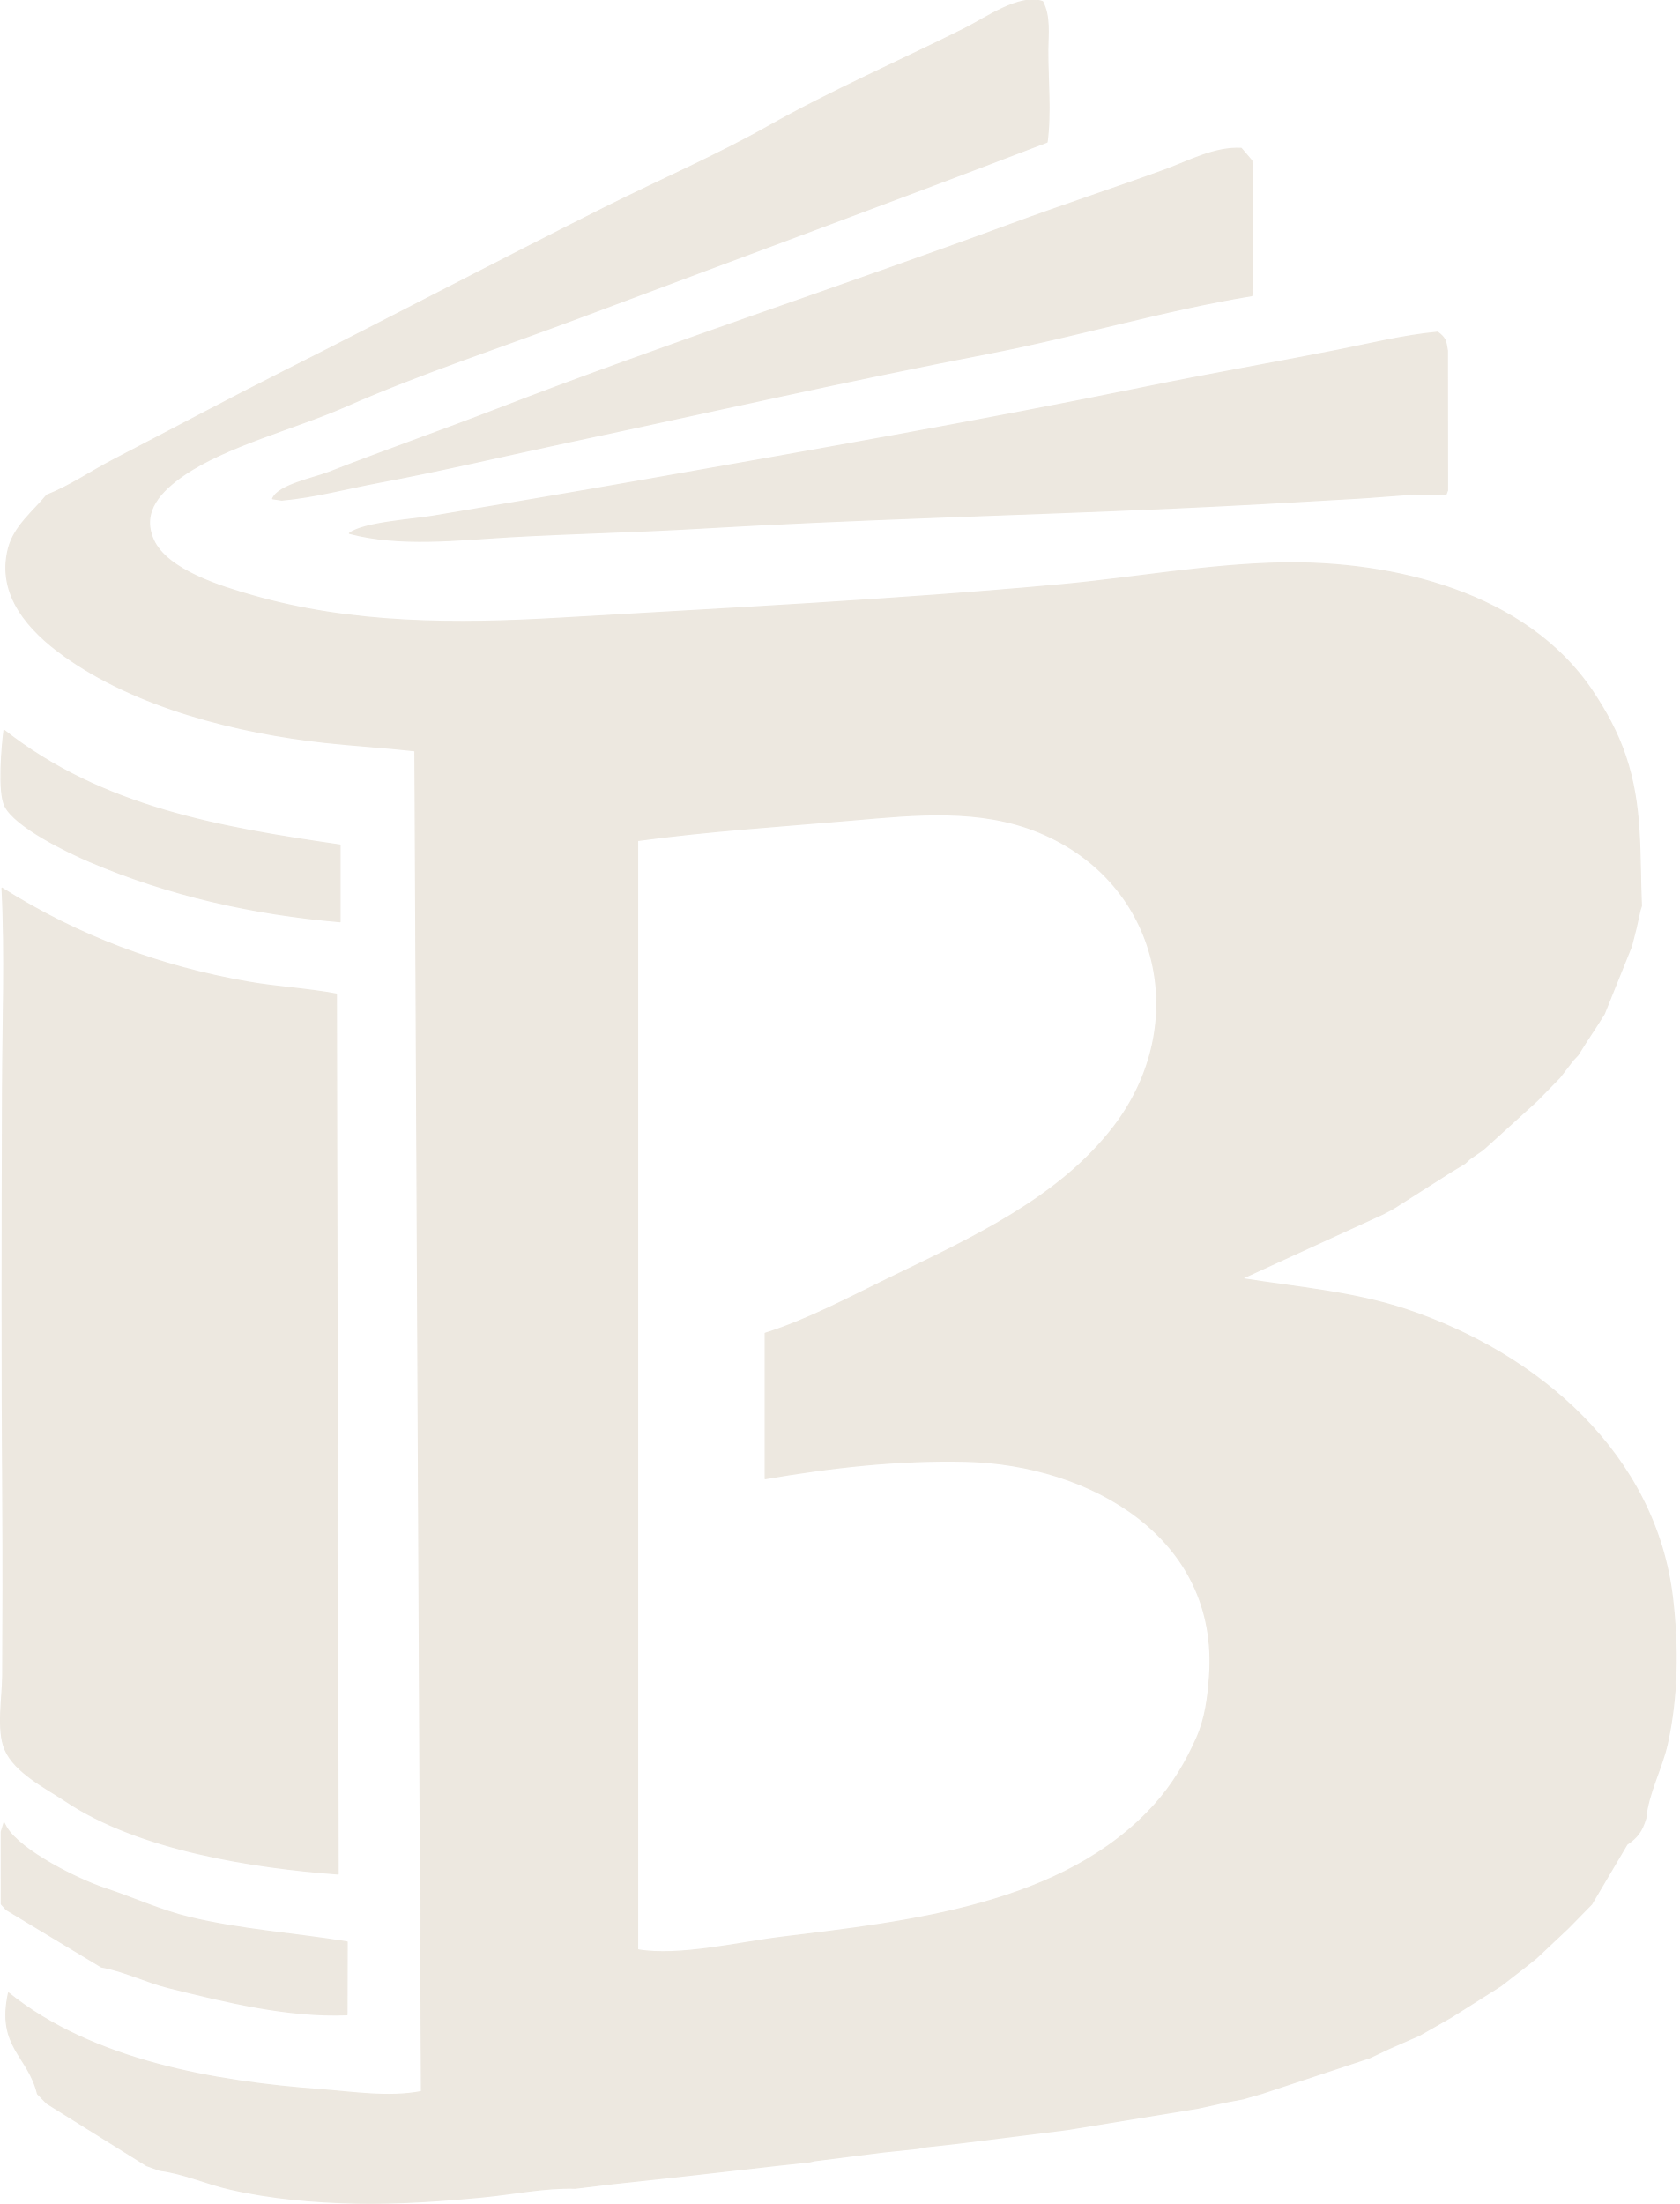
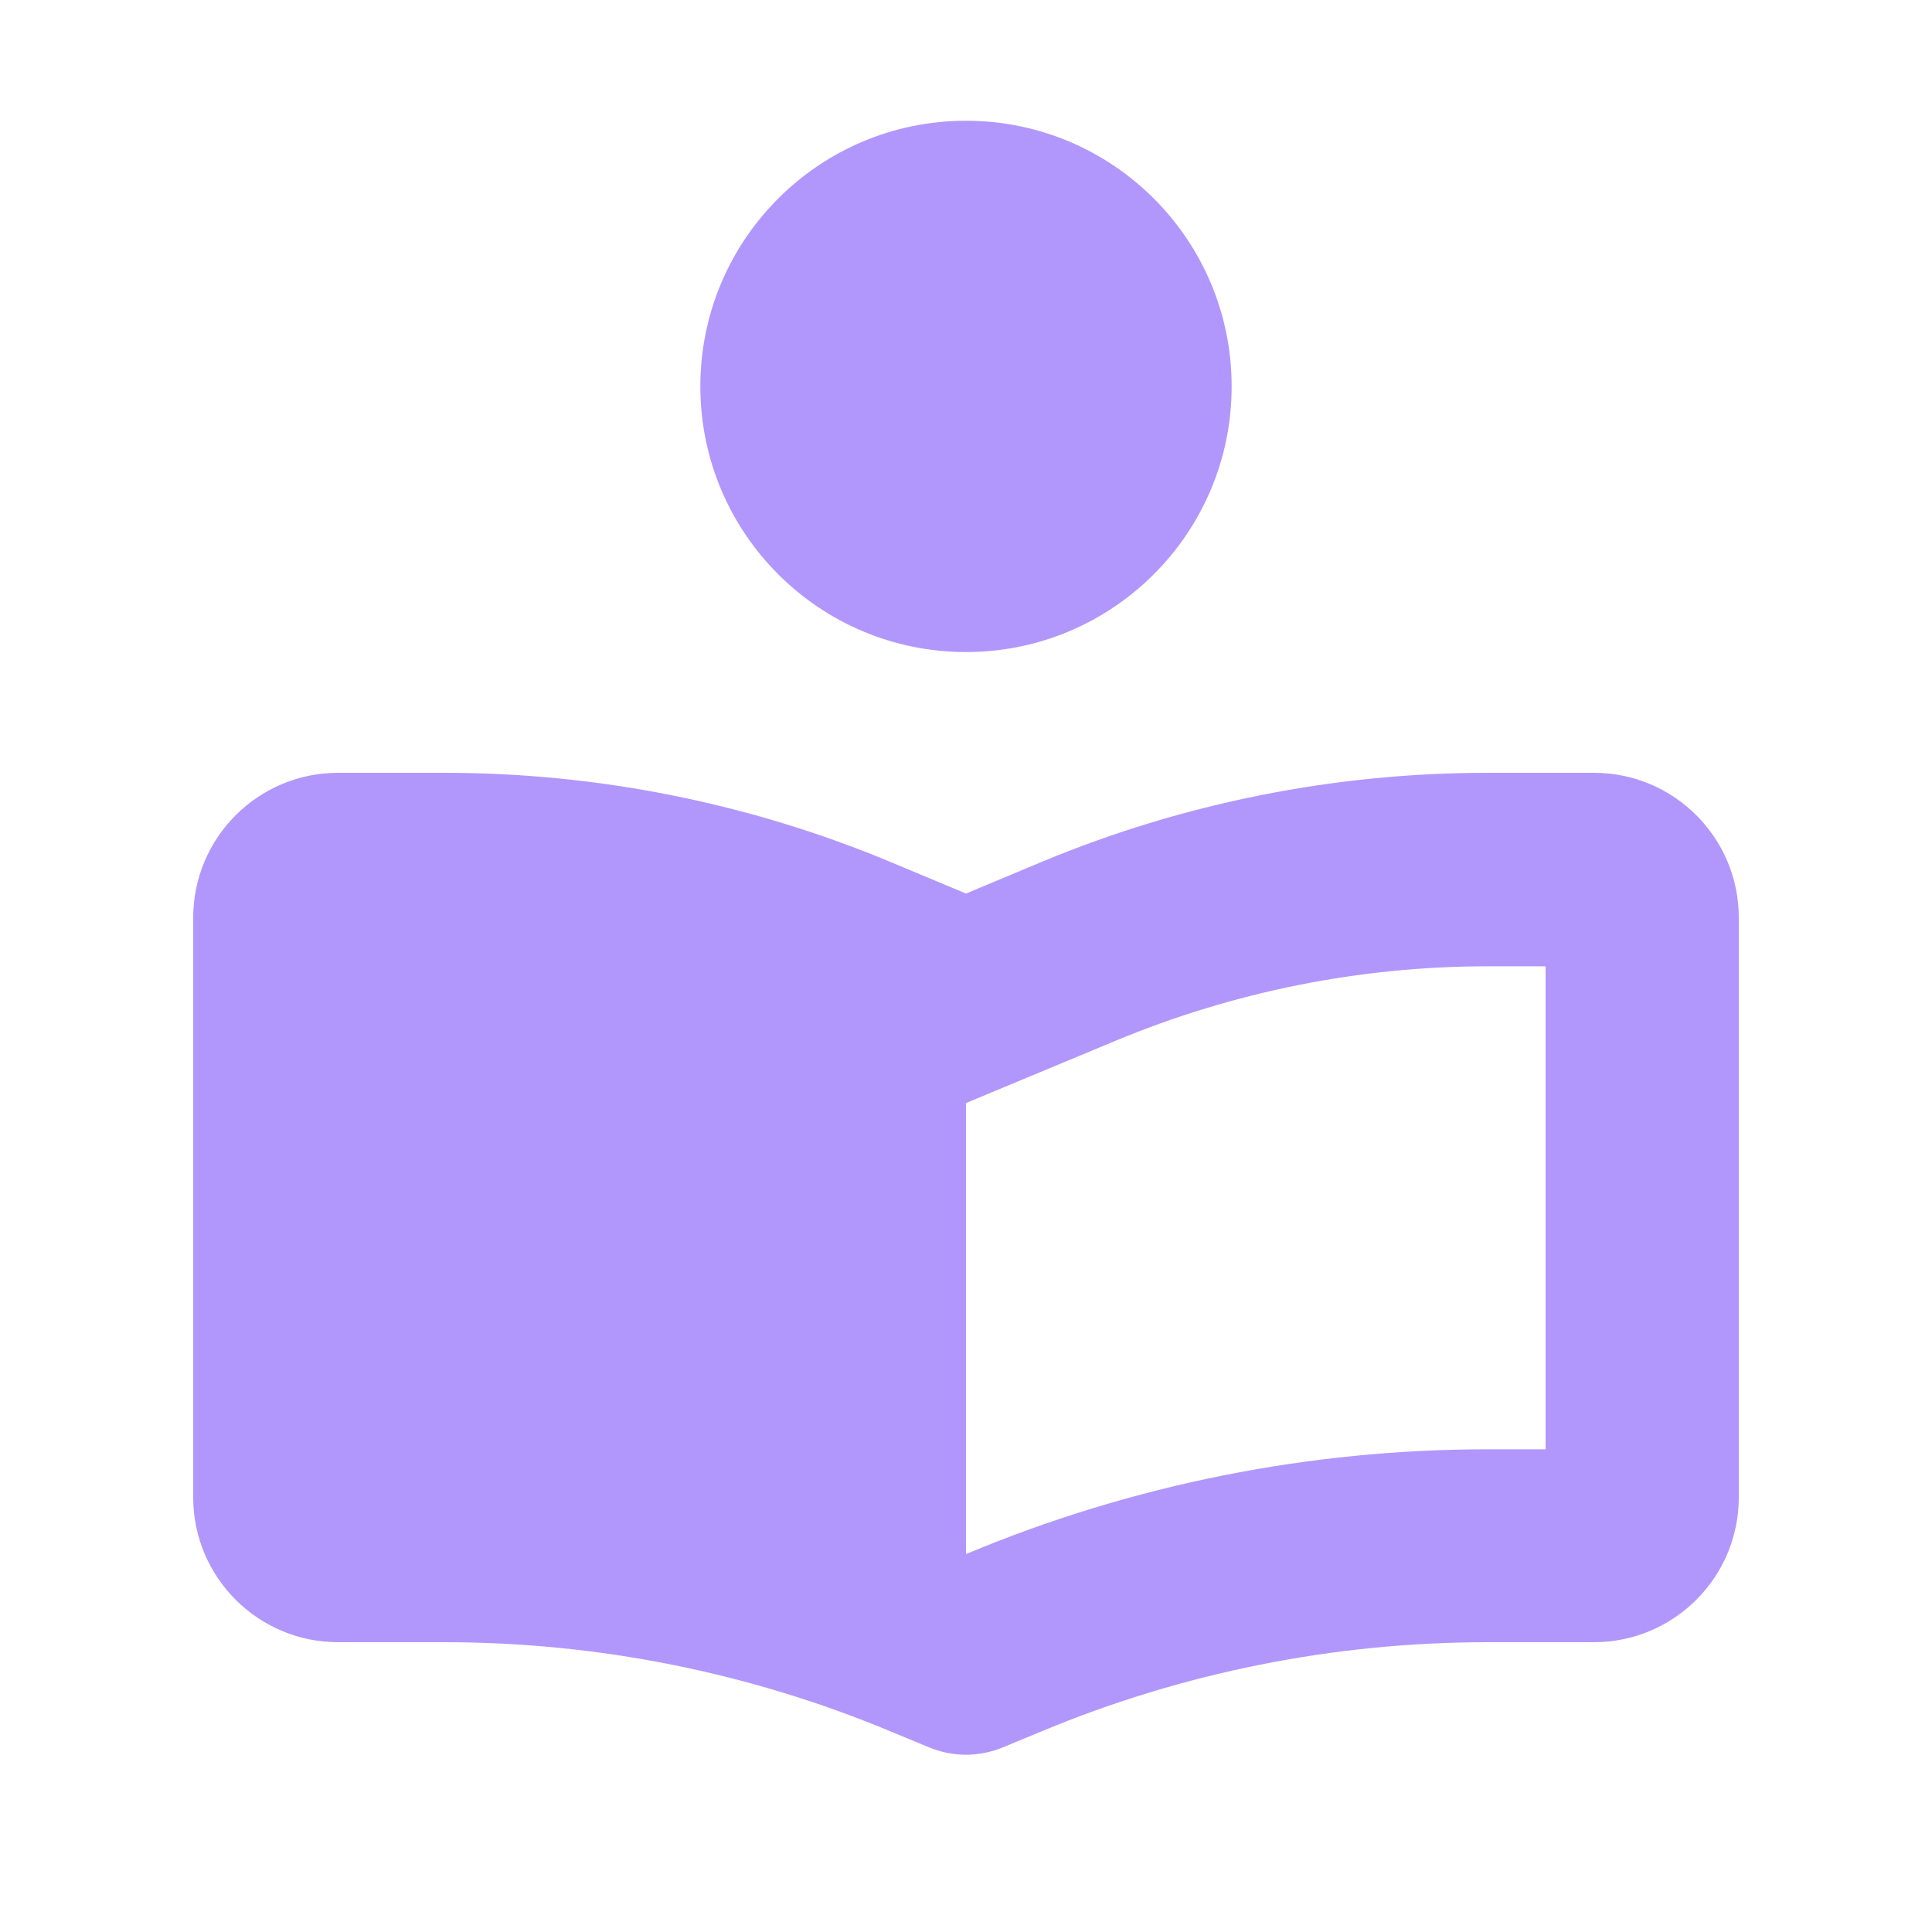
- <svg xmlns="http://www.w3.org/2000/svg" width="372" height="488" viewBox="0 0 372 488" fill="none">
-   <path fill-rule="evenodd" clip-rule="evenodd" d="M363.506 200.6C363.406 200.9 363.316 201.21 363.216 201.51C362.916 202.87 362.616 204.24 362.306 205.6C361.966 206.92 361.636 208.23 361.296 209.55C359.286 214.53 357.276 219.51 355.276 224.49C354.626 225.52 353.976 226.54 353.326 227.57C352.666 228.57 352.006 229.58 351.346 230.58C350.706 231.59 350.076 232.59 349.446 233.6C349.086 233.97 348.736 234.35 348.386 234.72C347.386 236.01 346.396 237.31 345.396 238.6C343.726 240.31 342.056 242.02 340.386 243.73C336.756 247.02 333.136 250.31 329.506 253.6C329.136 253.93 328.756 254.27 328.386 254.6C327.426 255.27 326.466 255.93 325.496 256.6C325.126 256.94 324.756 257.27 324.386 257.61C323.346 258.24 322.316 258.86 321.276 259.49C317.026 262.19 312.776 264.9 308.526 267.6C307.806 267.98 307.096 268.36 306.386 268.74C295.926 273.52 285.466 278.31 275.016 283.1C287.286 285.07 299.666 286.03 311.566 290.01C340.676 299.76 366.776 322 370.426 354.1C371.636 364.79 371.556 375.52 369.246 386.06C368.036 391.58 364.956 397.1 364.476 402.6C363.626 405.47 362.566 406.84 360.306 408.38C357.696 412.79 355.086 417.19 352.486 421.6C350.786 423.34 349.086 425.08 347.386 426.81C345.016 429.04 342.646 431.27 340.286 433.5C339.406 434.2 338.536 434.9 337.656 435.6C335.896 436.96 334.146 438.32 332.386 439.68C328.736 441.98 325.086 444.29 321.436 446.6C319.086 447.94 316.736 449.28 314.386 450.62C312.116 451.61 309.846 452.61 307.586 453.6C306.186 454.27 304.786 454.93 303.386 455.6C295.396 458.25 287.416 460.89 279.426 463.53C278.376 463.83 277.326 464.13 276.276 464.43C275.976 464.52 275.686 464.61 275.386 464.7C274.096 464.94 272.796 465.19 271.506 465.43C269.466 465.88 267.426 466.33 265.386 466.77C255.736 468.35 246.096 469.93 236.446 471.51C228.436 472.51 220.436 473.52 212.426 474.52C209.706 474.83 206.996 475.13 204.286 475.43C203.986 475.51 203.686 475.59 203.386 475.67C200.736 475.95 198.076 476.23 195.426 476.51C192.776 476.85 190.116 477.18 187.466 477.52C185.086 477.82 182.696 478.13 180.316 478.43C180.006 478.51 179.696 478.59 179.386 478.66C177.016 478.92 174.636 479.18 172.266 479.43C165.636 480.18 159.016 480.94 152.386 481.69C146.756 482.3 141.136 482.92 135.506 483.53C132.816 483.86 130.116 484.18 127.416 484.51C120.606 484.31 113.686 485.79 106.886 486.44C97.696 487.31 88.126 488 78.886 487.81C69.506 487.61 60.036 486.79 50.876 484.69C45.656 483.5 40.656 481.21 35.356 480.54C34.396 480.2 33.426 479.85 32.466 479.5C25.106 474.91 17.746 470.32 10.386 465.73C9.696 465.02 9.006 464.31 8.306 463.6C6.246 455.07 -0.734 453.24 1.886 441.28C20.536 456.3 47.676 460.94 70.886 462.67C78.206 463.22 86.116 464.51 93.336 463.1C92.856 364.15 92.366 265.2 91.886 166.24C85.246 165.49 78.536 165.11 71.886 164.38C52.606 162.26 30.226 156.68 14.216 145.22C6.476 139.69 -0.764 131.79 1.856 121.49C3.116 116.56 7.286 113.35 10.376 109.62C15.506 107.63 20.176 104.37 25.076 101.83C37.796 95.23 50.466 88.46 63.266 82.01C86.946 70.09 110.416 57.739 134.116 45.87C146.096 39.88 158.546 34.52 170.216 27.939C184.246 20.029 199.226 13.53 213.626 6.33C218.296 3.99 225.826 -1.42 230.886 0.35C232.596 3.63 232.066 7.42 232.046 11.1C232.016 17.799 232.766 24.86 231.886 31.459C197.546 44.62 163.026 57.3 128.586 70.23C111.226 76.76 93.306 82.57 76.336 90.05C65.626 94.77 49.956 98.75 40.586 105.27C35.826 108.59 31.146 113.13 33.956 119.49C36.976 126.32 49.266 129.98 55.776 131.85C77.976 138.25 101.016 138.22 123.886 136.88C160.926 134.7 197.936 132.87 234.886 129.47C251.156 127.97 267.516 124.94 283.886 124.64C308.536 124.19 337.976 131.22 352.566 152.89C355.636 157.45 358.216 162.18 359.976 167.4C363.756 178.59 363.006 189.05 363.506 200.6ZM277.216 35.58C277.296 36.58 277.366 37.59 277.436 38.599C277.426 46.929 277.426 55.27 277.416 63.599C277.346 64.219 277.286 64.84 277.216 65.46C257.596 68.68 238.266 74.519 218.716 78.279C187.706 84.26 156.896 91.29 126.016 97.85C112.006 100.83 98.016 104.17 83.936 106.8C76.706 108.15 69.726 110.08 62.386 110.73C61.716 110.63 61.046 110.53 60.376 110.43C61.606 107.4 69.446 105.91 72.846 104.58C85.126 99.78 97.596 95.43 109.906 90.67C147.566 76.1 186.016 63.62 223.896 49.64C235.176 45.48 246.596 41.76 257.886 37.65C263.406 35.639 268.956 32.55 274.886 32.849C275.666 33.76 276.446 34.67 277.216 35.58ZM318.386 73.559C320.076 74.79 320.226 75.49 320.536 77.6C320.546 87.93 320.556 98.269 320.566 108.6C320.446 108.9 320.336 109.21 320.216 109.51C313.796 109.06 307.306 109.93 300.886 110.3C287.226 111.1 273.556 111.89 259.886 112.5C224.906 114.07 189.856 114.9 154.896 116.96C140.896 117.79 126.876 118.06 112.886 118.86C101.406 119.52 88.596 121.07 77.386 118.1C80.406 115.73 91.266 115.07 95.826 114.3C111.176 111.72 126.526 109.13 141.856 106.43C179.196 99.85 216.726 93.269 253.886 85.68C267.856 82.82 281.896 80.37 295.886 77.61C303.326 76.14 310.866 74.26 318.386 73.559ZM0.886 161.68C22.636 178.77 48.686 183.22 75.306 187.1C75.306 192.76 75.306 198.43 75.306 204.09C56.146 202.43 37.486 198.3 19.796 190.73C15.096 188.72 3.316 183.09 1.066 178.42C-0.444 175.27 0.416 165.31 0.886 161.68ZM169.456 295.21C178.896 292.24 188.216 287.23 197.126 282.9C214.786 274.32 234.466 265.45 246.716 249.4C264.096 226.65 256.946 195.36 230.146 184.28C216.986 178.84 202.676 180.37 188.886 181.56C173.016 182.94 156.986 183.95 141.206 186.1C141.206 267.97 141.206 349.84 141.206 431.71C150.286 433.3 163.606 430.1 172.936 428.95C200.946 425.5 235.666 421.96 255.796 399.48C259.736 395.08 262.626 390.2 265.026 384.8C266.926 380.51 267.506 375.96 267.846 371.32C270.186 340.24 241.206 324.19 213.886 323.56C198.896 323.21 184.196 324.88 169.456 327.41C169.456 316.68 169.456 305.94 169.456 295.21ZM0.446 196.65C17.306 207.27 35.236 213.98 54.916 217.43C61.406 218.57 68.076 218.9 74.496 220.1C74.626 285.05 74.756 349.99 74.886 414.94C55.906 413.52 30.776 409.6 14.646 398.85C10.266 395.93 3.316 392.52 1.106 387.37C-0.734 383.09 0.576 375.74 0.596 371.1C0.666 358.44 0.706 345.76 0.616 333.1C0.396 302.44 0.466 271.76 0.566 241.1C0.606 226.34 1.206 211.38 0.446 196.65ZM1.426 404.6C4.526 409.83 17.386 416.22 23.316 418.16C29.556 420.22 35.516 423 41.926 424.54C53.496 427.32 65.216 428.07 76.886 429.98C76.876 435.36 76.866 440.73 76.846 446.1C63.766 446.65 49.976 443.23 37.326 440.1C32.316 438.85 27.466 436.39 22.456 435.52C15.426 431.28 8.406 427.05 1.386 422.82C1.016 422.41 0.646 422.01 0.286 421.6C0.276 416.27 0.276 410.93 0.276 405.6C0.476 404.93 0.686 404.27 0.886 403.6C1.066 403.93 1.246 404.27 1.426 404.6Z" fill="#EDE8E0" stroke="#EDE8E0" stroke-width="0.25" stroke-linejoin="round" />
+ <svg xmlns="http://www.w3.org/2000/svg" height="32" width="32" viewBox="0 0 640 640">
+   <path fill="rgb(177, 151, 252)" d="M320 216C368.6 216 408 176.6 408 128C408 79.4 368.6 40 320 40C271.4 40 232 79.4 232 128C232 176.6 271.4 216 320 216zM320 514.7L320 365.4C336.3 358.6 352.9 351.7 369.7 344.7C408.7 328.5 450.5 320.1 492.8 320.1L512 320.1L512 480.1L492.8 480.1C433.7 480.1 375.1 491.8 320.5 514.6L320 514.8zM320 296L294.9 285.5C248.1 266 197.9 256 147.2 256L112 256C85.5 256 64 277.5 64 304L64 496C64 522.5 85.5 544 112 544L147.2 544C197.9 544 248.1 554 294.9 573.5L307.7 578.8C315.6 582.1 324.4 582.1 332.3 578.8L345.1 573.5C391.9 554 442.1 544 492.8 544L528 544C554.5 544 576 522.5 576 496L576 304C576 277.5 554.5 256 528 256L492.8 256C442.1 256 391.9 266 345.1 285.5L320 296z" />
</svg>
